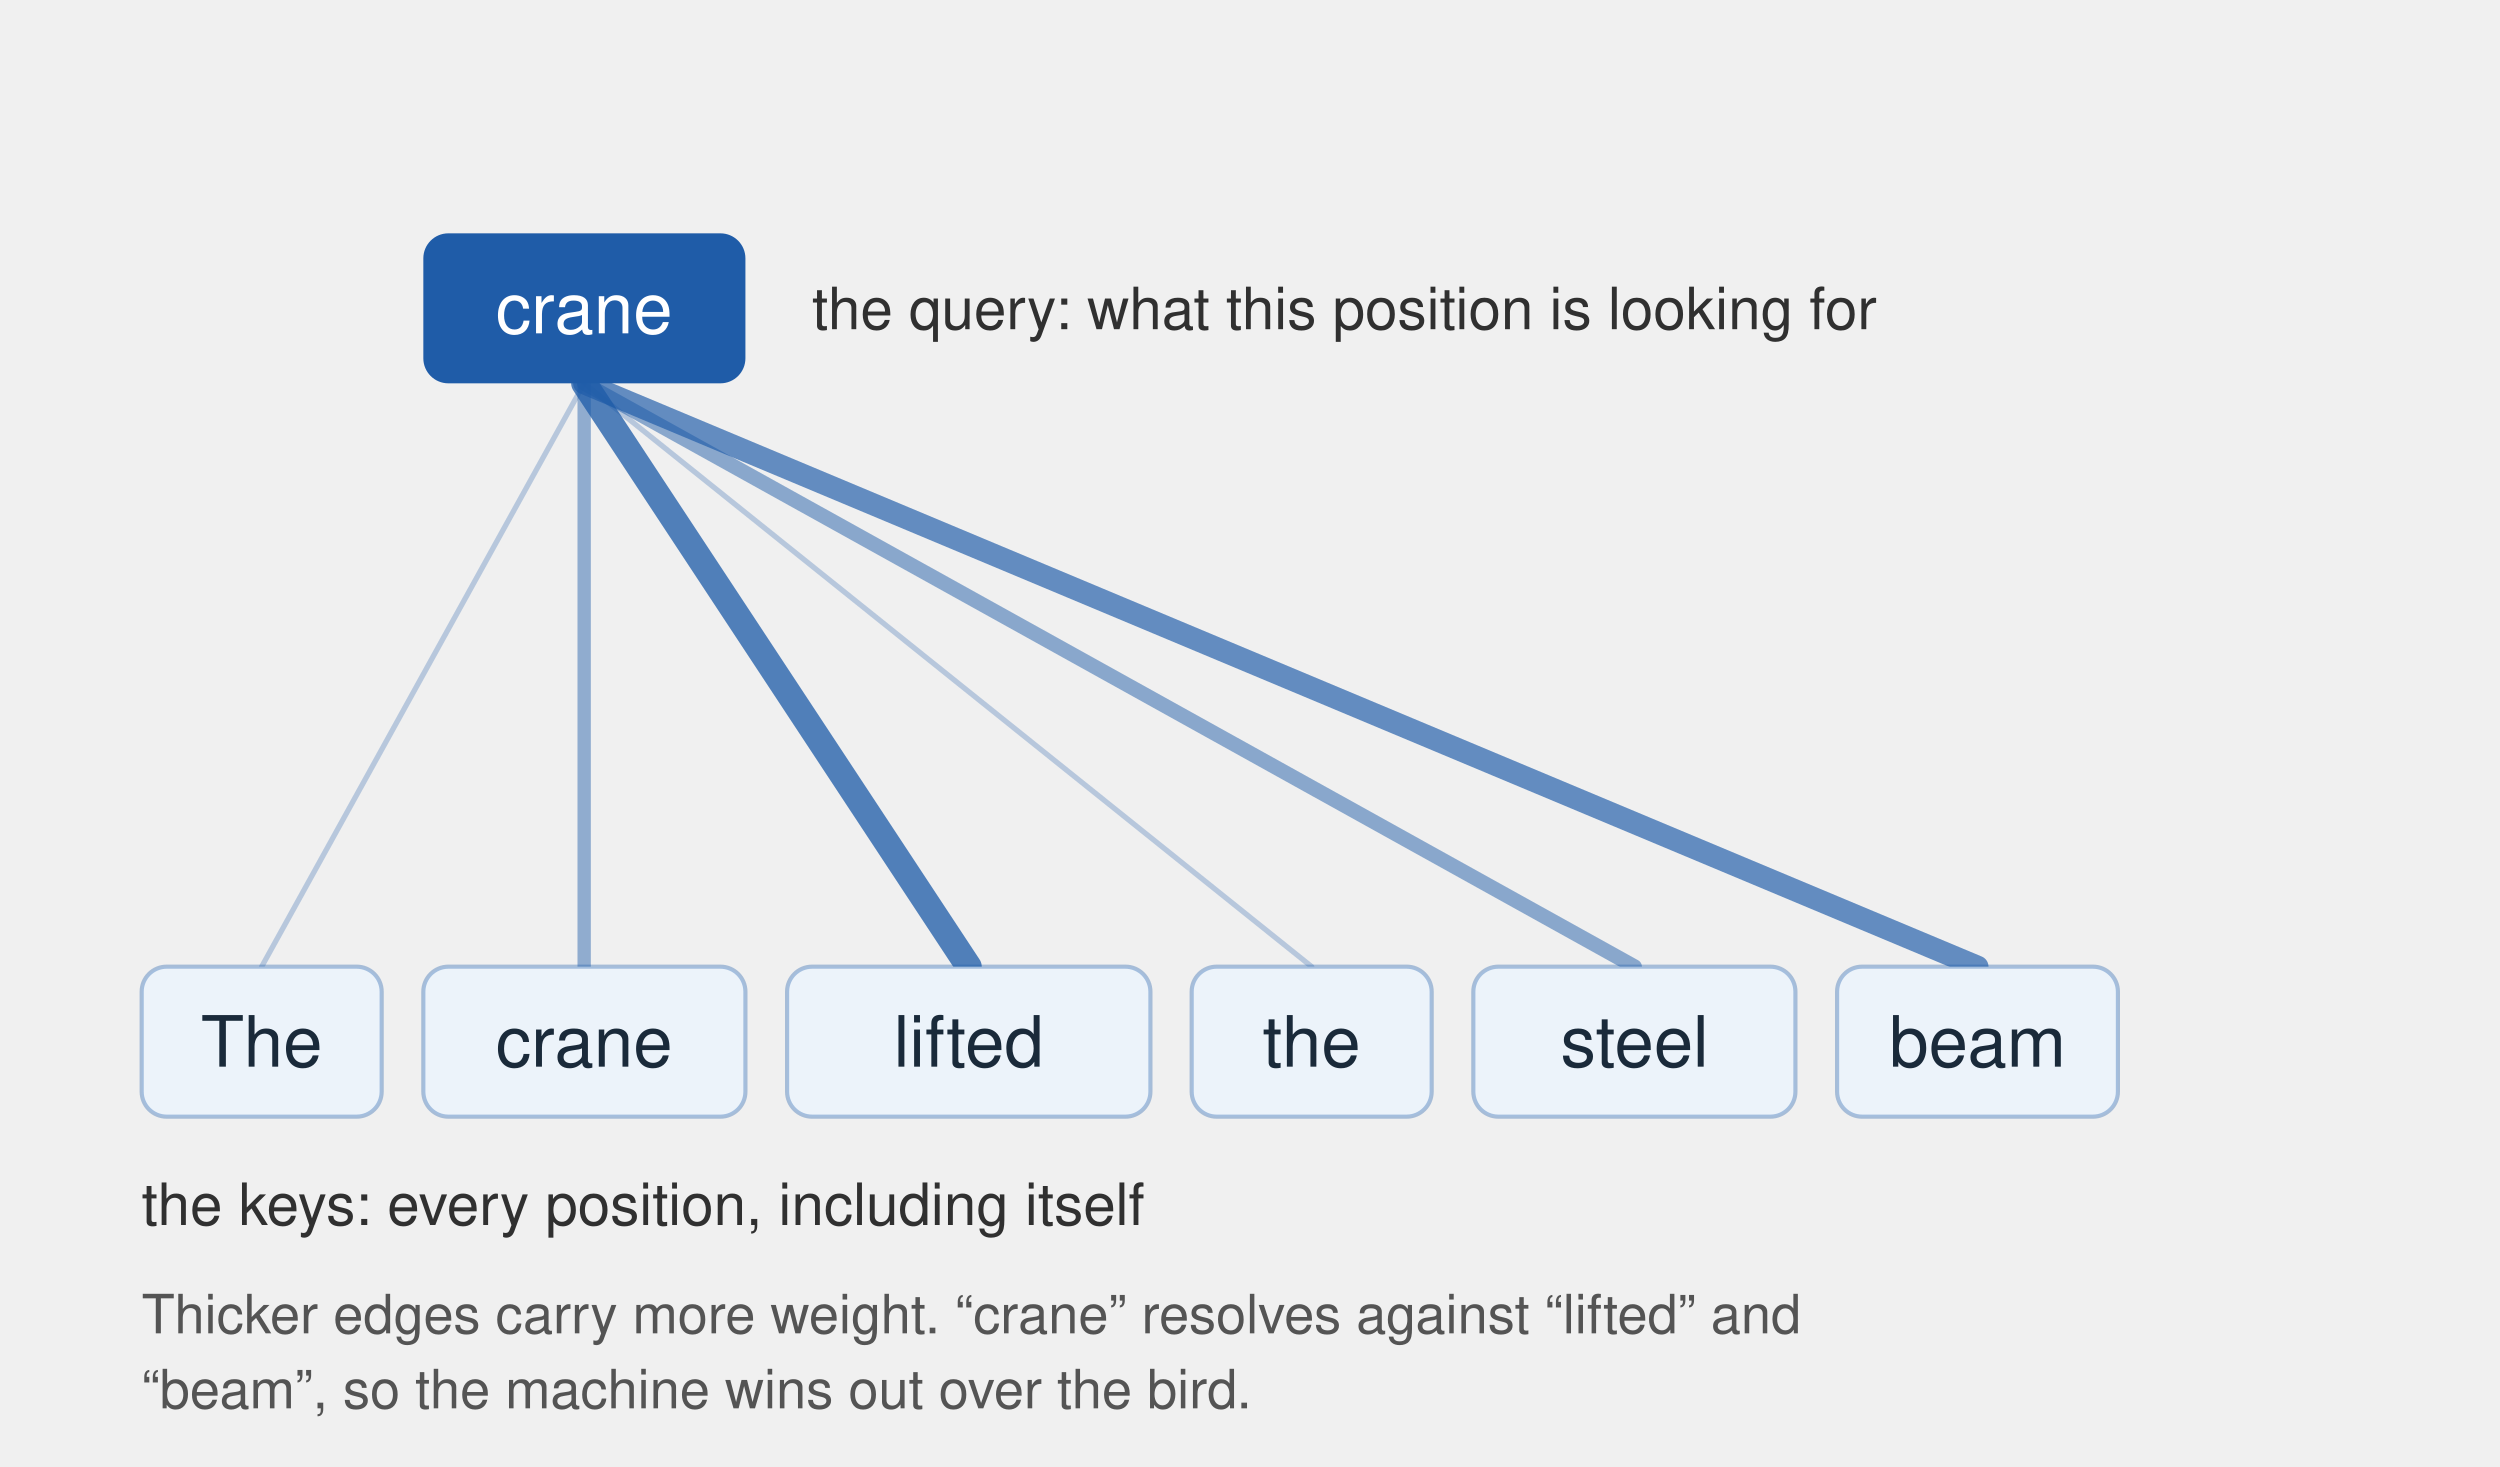
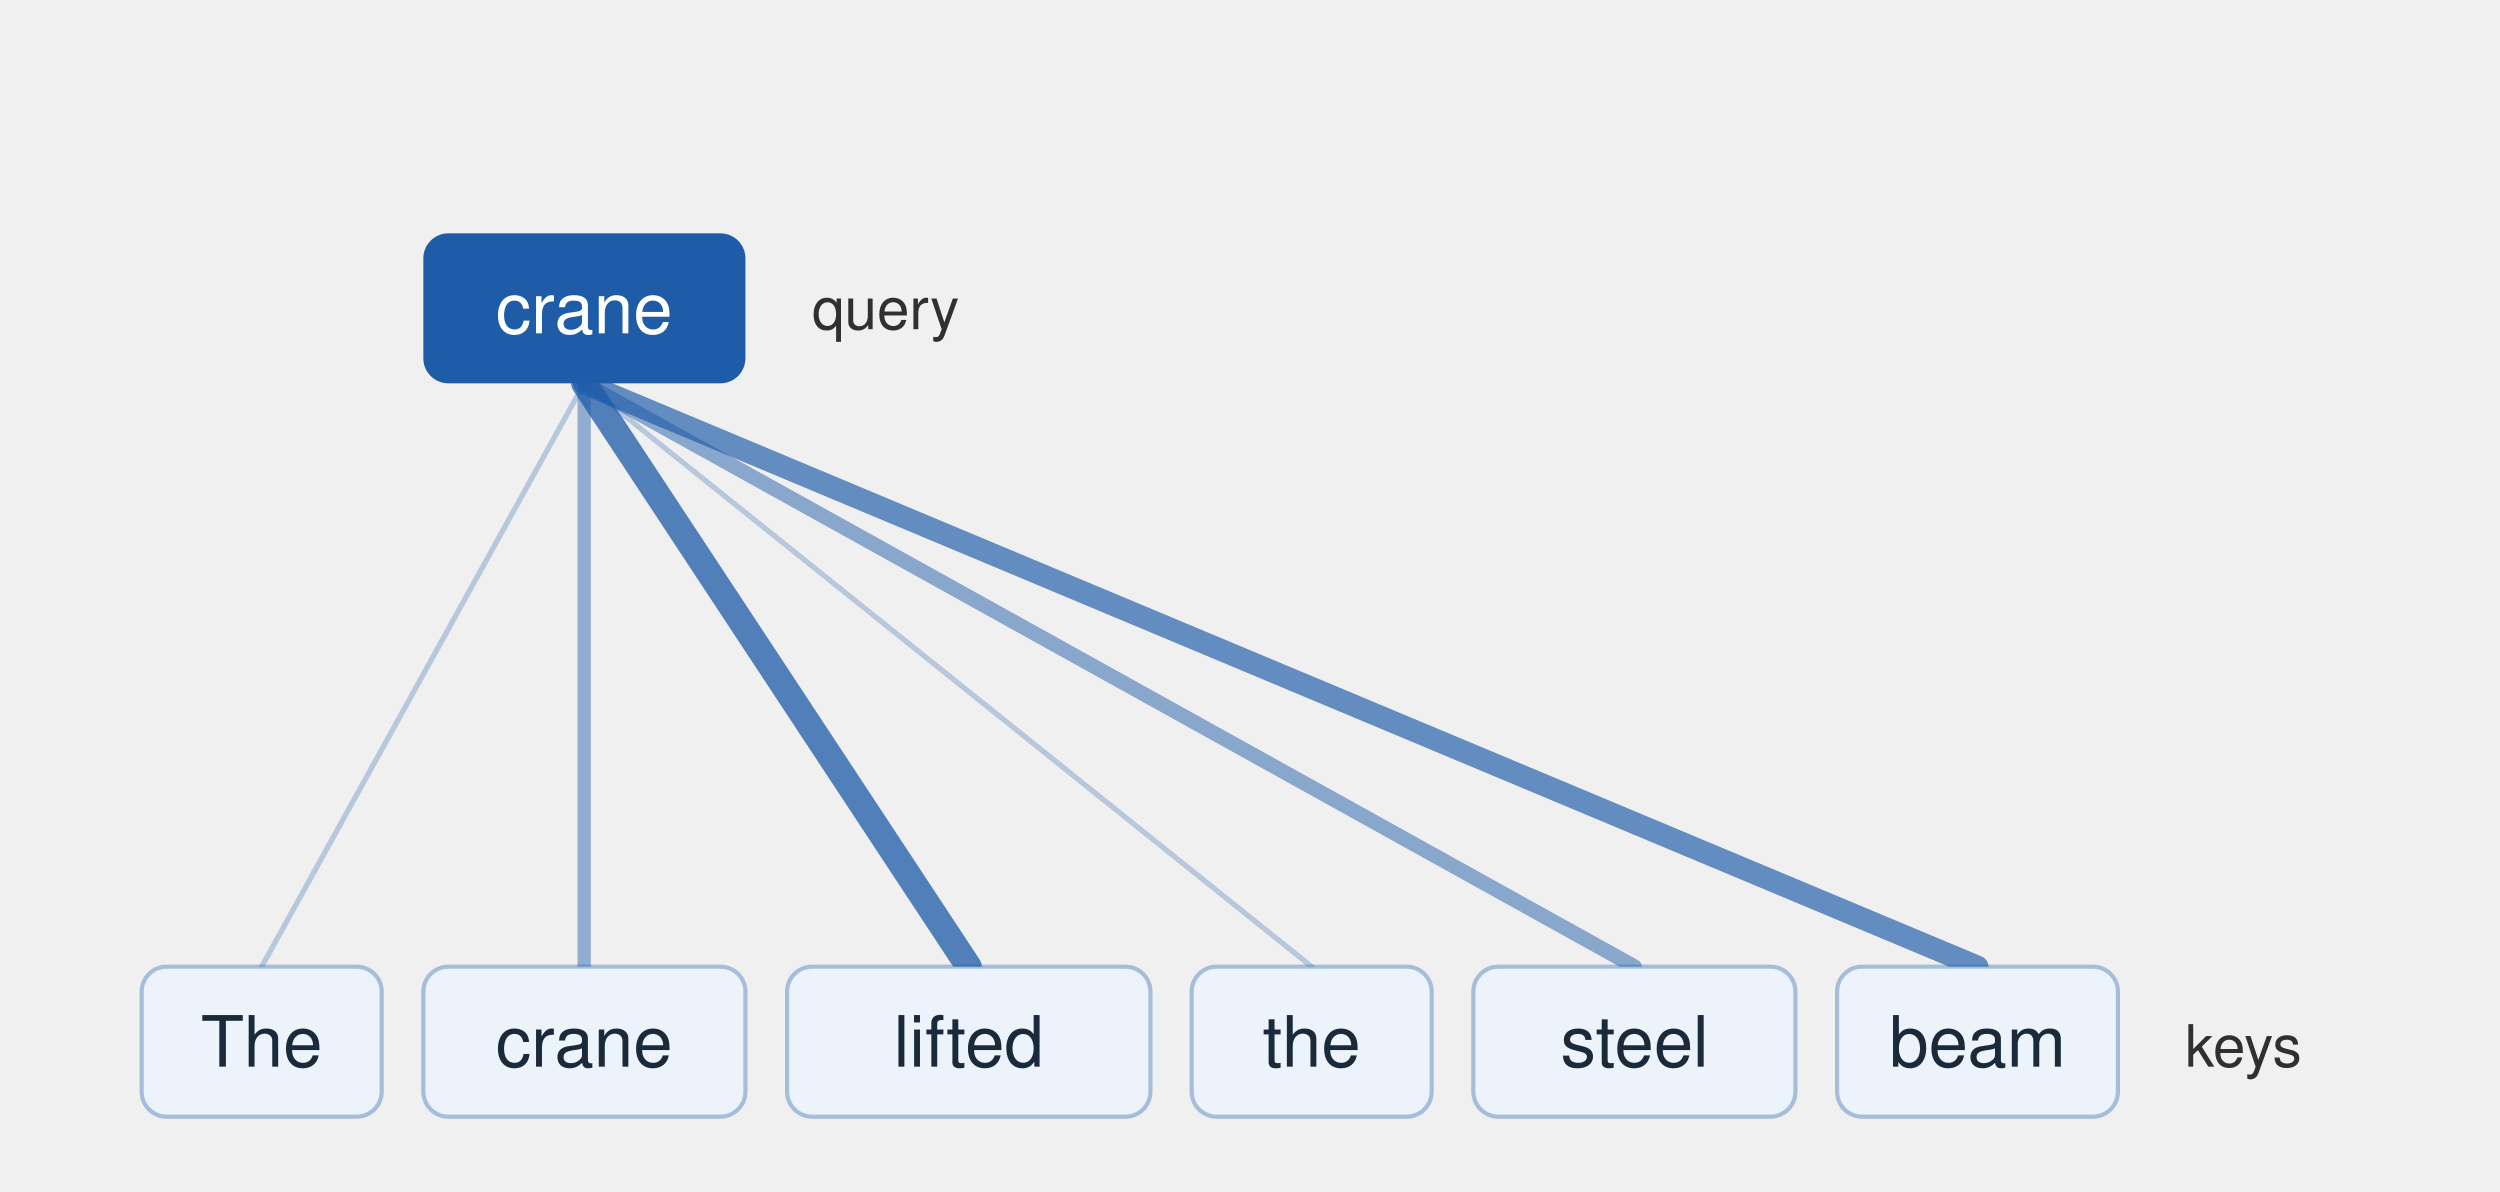
- <svg xmlns="http://www.w3.org/2000/svg" viewBox="0 0 600 352" width="600" height="352" font-family="system-ui, -apple-system, Segoe UI, Helvetica, sans-serif" role="img" aria-label="The word crane acts as a query and attends to every word of the sentence The crane lifted the steel beam. The heaviest edges go to lifted and beam.">
+ <svg xmlns="http://www.w3.org/2000/svg" viewBox="0 0 600 286" width="600" height="286" font-family="system-ui, -apple-system, Segoe UI, Helvetica, sans-serif" role="img" aria-label="The word crane acts as a query and attends to every word of the sentence The crane lifted the steel beam. The heaviest edges go to lifted and beam.">
  <line x1="140.2" y1="92" x2="62.8" y2="232" stroke="#1F5CA8" stroke-width="1.28" stroke-opacity="0.27" stroke-linecap="round" />
  <line x1="140.2" y1="92" x2="140.2" y2="232" stroke="#1F5CA8" stroke-width="3.2" stroke-opacity="0.46" stroke-linecap="round" />
  <line x1="140.2" y1="92" x2="232.5" y2="232" stroke="#1F5CA8" stroke-width="6.24" stroke-opacity="0.76" stroke-linecap="round" />
  <line x1="140.2" y1="92" x2="314.8" y2="232" stroke="#1F5CA8" stroke-width="1.28" stroke-opacity="0.27" stroke-linecap="round" />
  <line x1="140.2" y1="92" x2="392.3" y2="232" stroke="#1F5CA8" stroke-width="3.52" stroke-opacity="0.49" stroke-linecap="round" />
  <line x1="140.2" y1="92" x2="474.6" y2="232" stroke="#1F5CA8" stroke-width="5.28" stroke-opacity="0.67" stroke-linecap="round" />
  <rect x="101.6" y="56" width="77.3" height="36" rx="6" fill="#1F5CA8" />
  <text x="140.2" y="80" text-anchor="middle" font-size="17" fill="#ffffff">crane</text>
  <rect x="34" y="232" width="57.6" height="36" rx="6" fill="#ECF3FA" stroke="#1F5CA8" stroke-opacity="0.35" />
  <text x="62.8" y="256" text-anchor="middle" font-size="17" fill="#1a2a3a">The</text>
  <rect x="101.6" y="232" width="77.3" height="36" rx="6" fill="#ECF3FA" stroke="#1F5CA8" stroke-opacity="0.35" />
  <text x="140.2" y="256" text-anchor="middle" font-size="17" fill="#1a2a3a">crane</text>
  <rect x="188.9" y="232" width="87.2" height="36" rx="6" fill="#ECF3FA" stroke="#1F5CA8" stroke-opacity="0.35" />
  <text x="232.5" y="256" text-anchor="middle" font-size="17" fill="#1a2a3a">lifted</text>
  <rect x="286.0" y="232" width="57.6" height="36" rx="6" fill="#ECF3FA" stroke="#1F5CA8" stroke-opacity="0.35" />
  <text x="314.8" y="256" text-anchor="middle" font-size="17" fill="#1a2a3a">the</text>
  <rect x="353.6" y="232" width="77.3" height="36" rx="6" fill="#ECF3FA" stroke="#1F5CA8" stroke-opacity="0.35" />
  <text x="392.3" y="256" text-anchor="middle" font-size="17" fill="#1a2a3a">steel</text>
  <rect x="440.9" y="232" width="67.4" height="36" rx="6" fill="#ECF3FA" stroke="#1F5CA8" stroke-opacity="0.35" />
  <text x="474.6" y="256" text-anchor="middle" font-size="17" fill="#1a2a3a">beam</text>
-   <text x="194.9" y="79" font-size="14" fill="currentColor" opacity="0.8">the query: what this position is looking for</text>
-   <text x="34" y="294" font-size="14" fill="currentColor" opacity="0.8">the keys: every position, including itself</text>
-   <text x="34" y="320" font-size="13" fill="currentColor" opacity="0.65">Thicker edges carry more weight. “crane” resolves against “lifted” and</text>
-   <text x="34" y="338" font-size="13" fill="currentColor" opacity="0.65">“beam”, so the machine wins out over the bird.</text>
+   <text x="194.9" y="79" font-size="14" fill="currentColor" opacity="0.8">query</text>
+   <text x="524.4" y="256" font-size="14" fill="currentColor" opacity="0.8">keys</text>
</svg>
